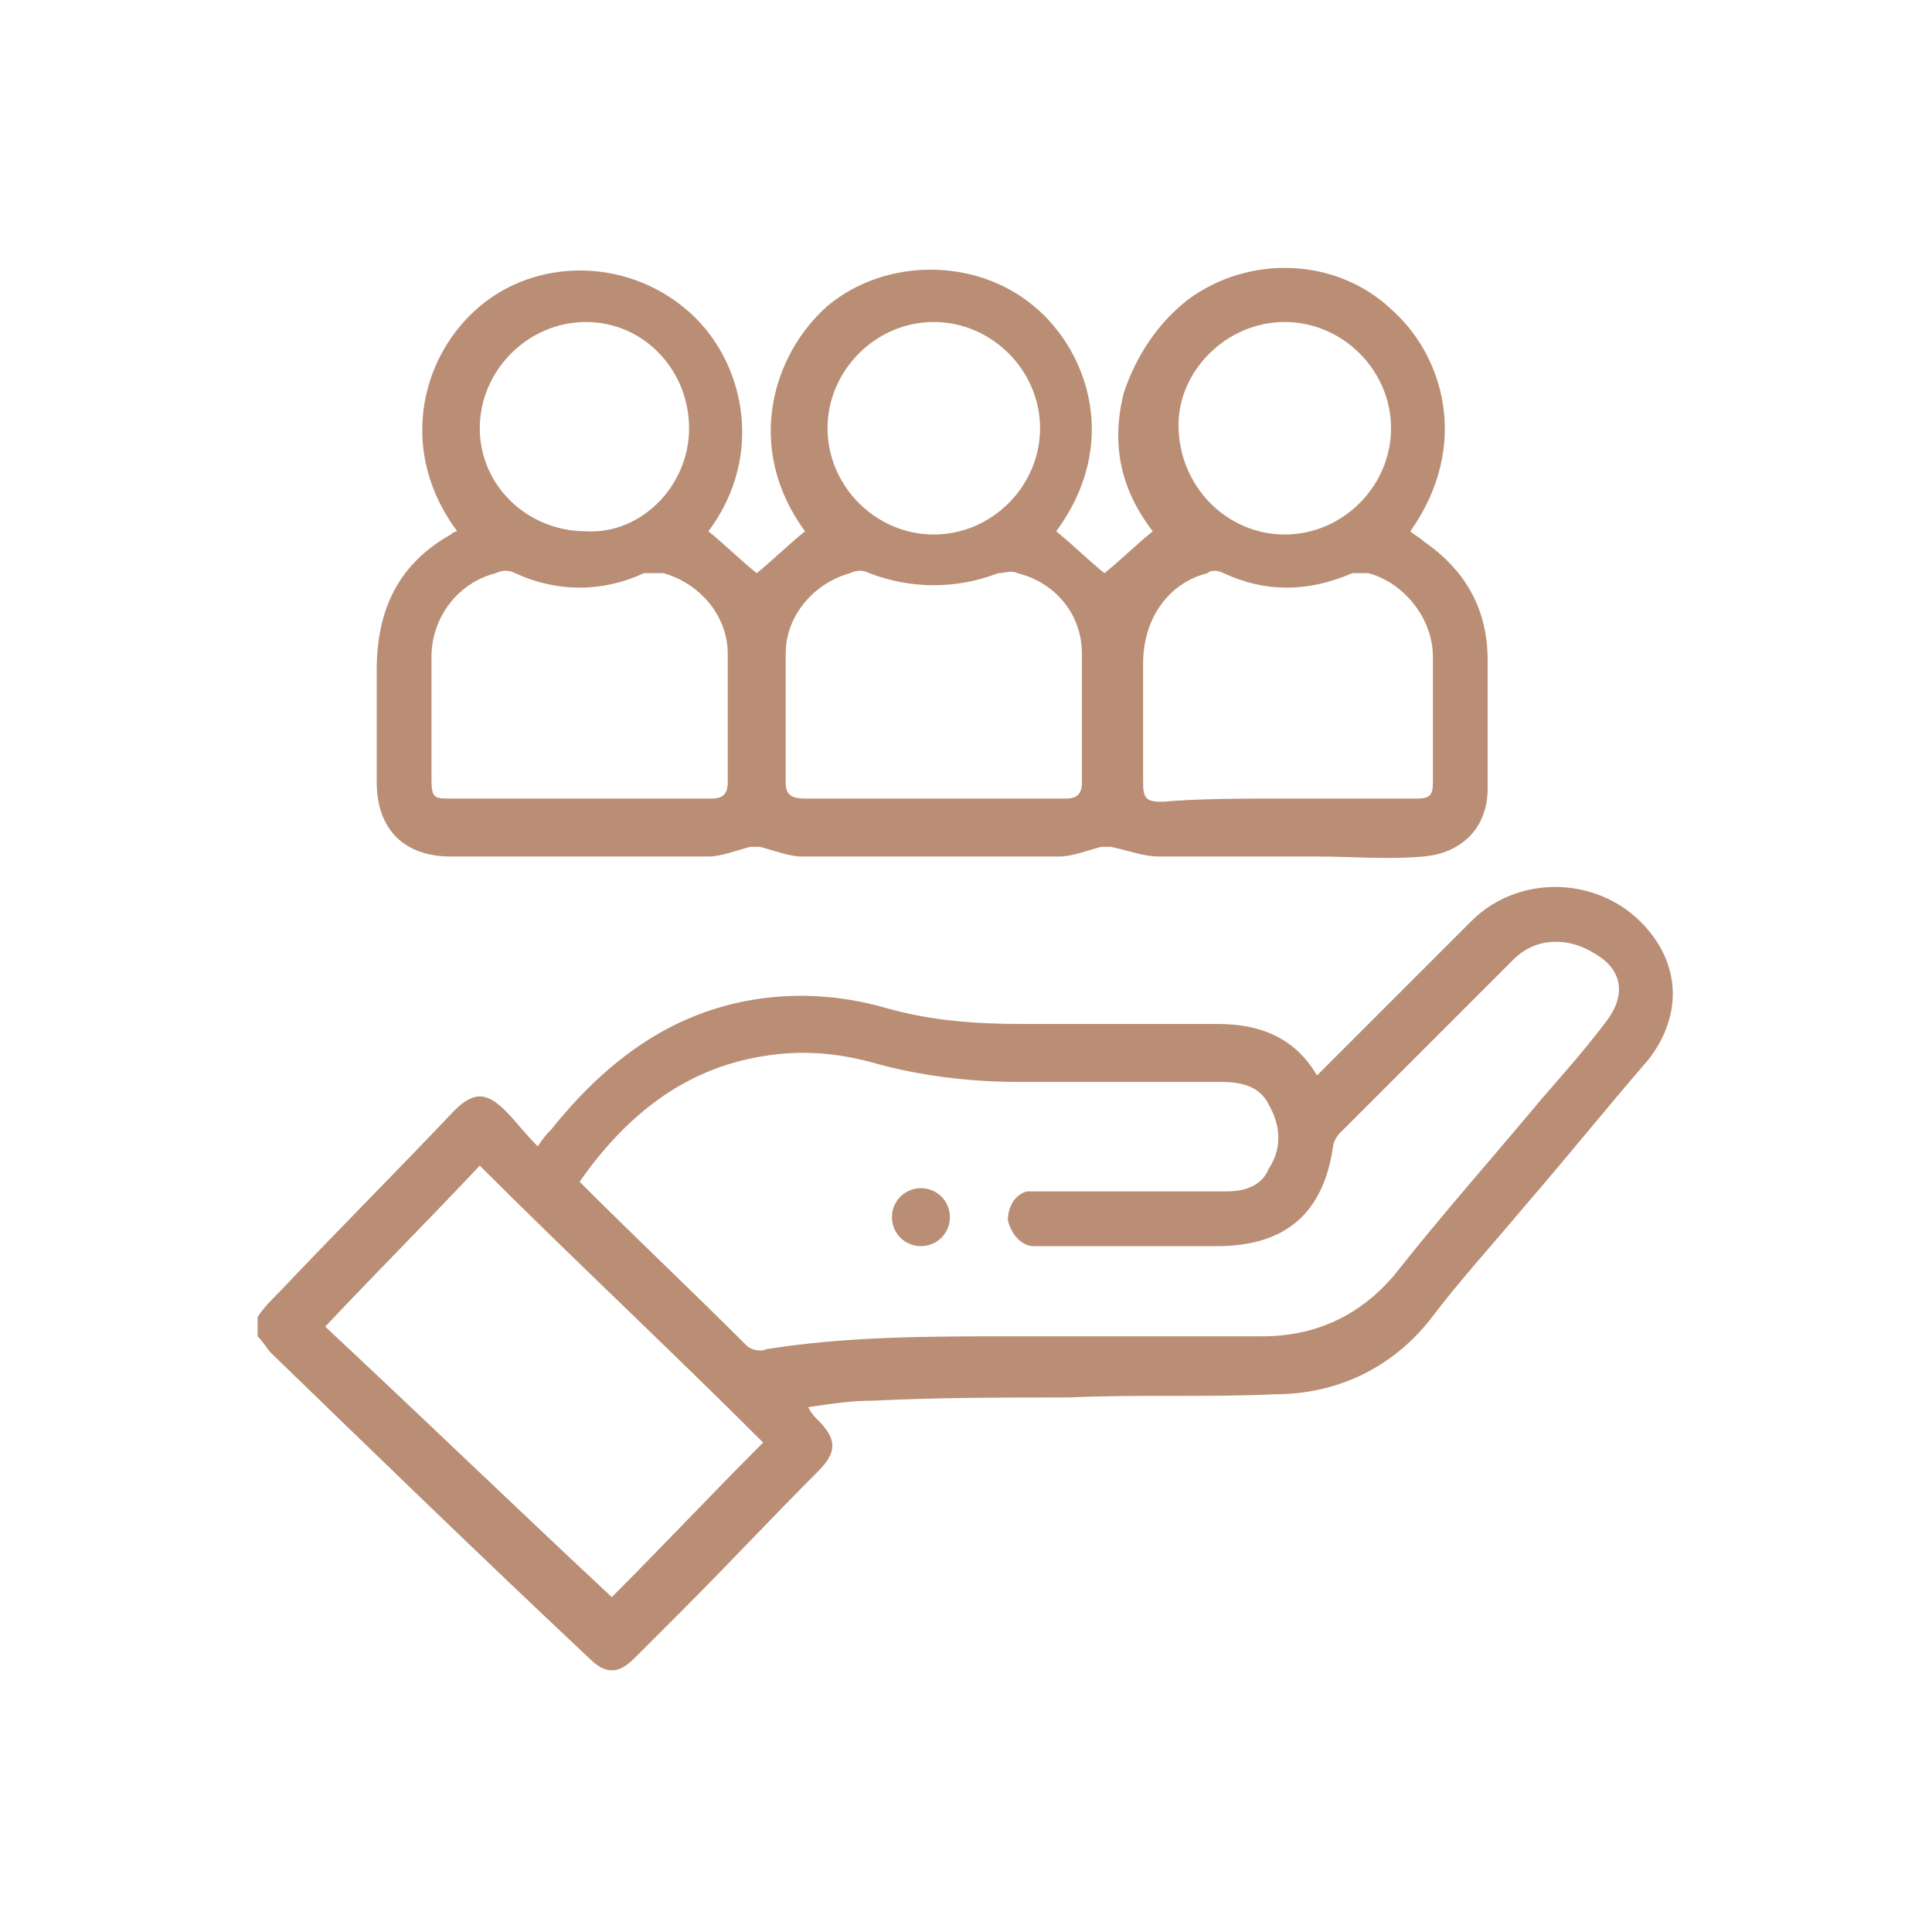
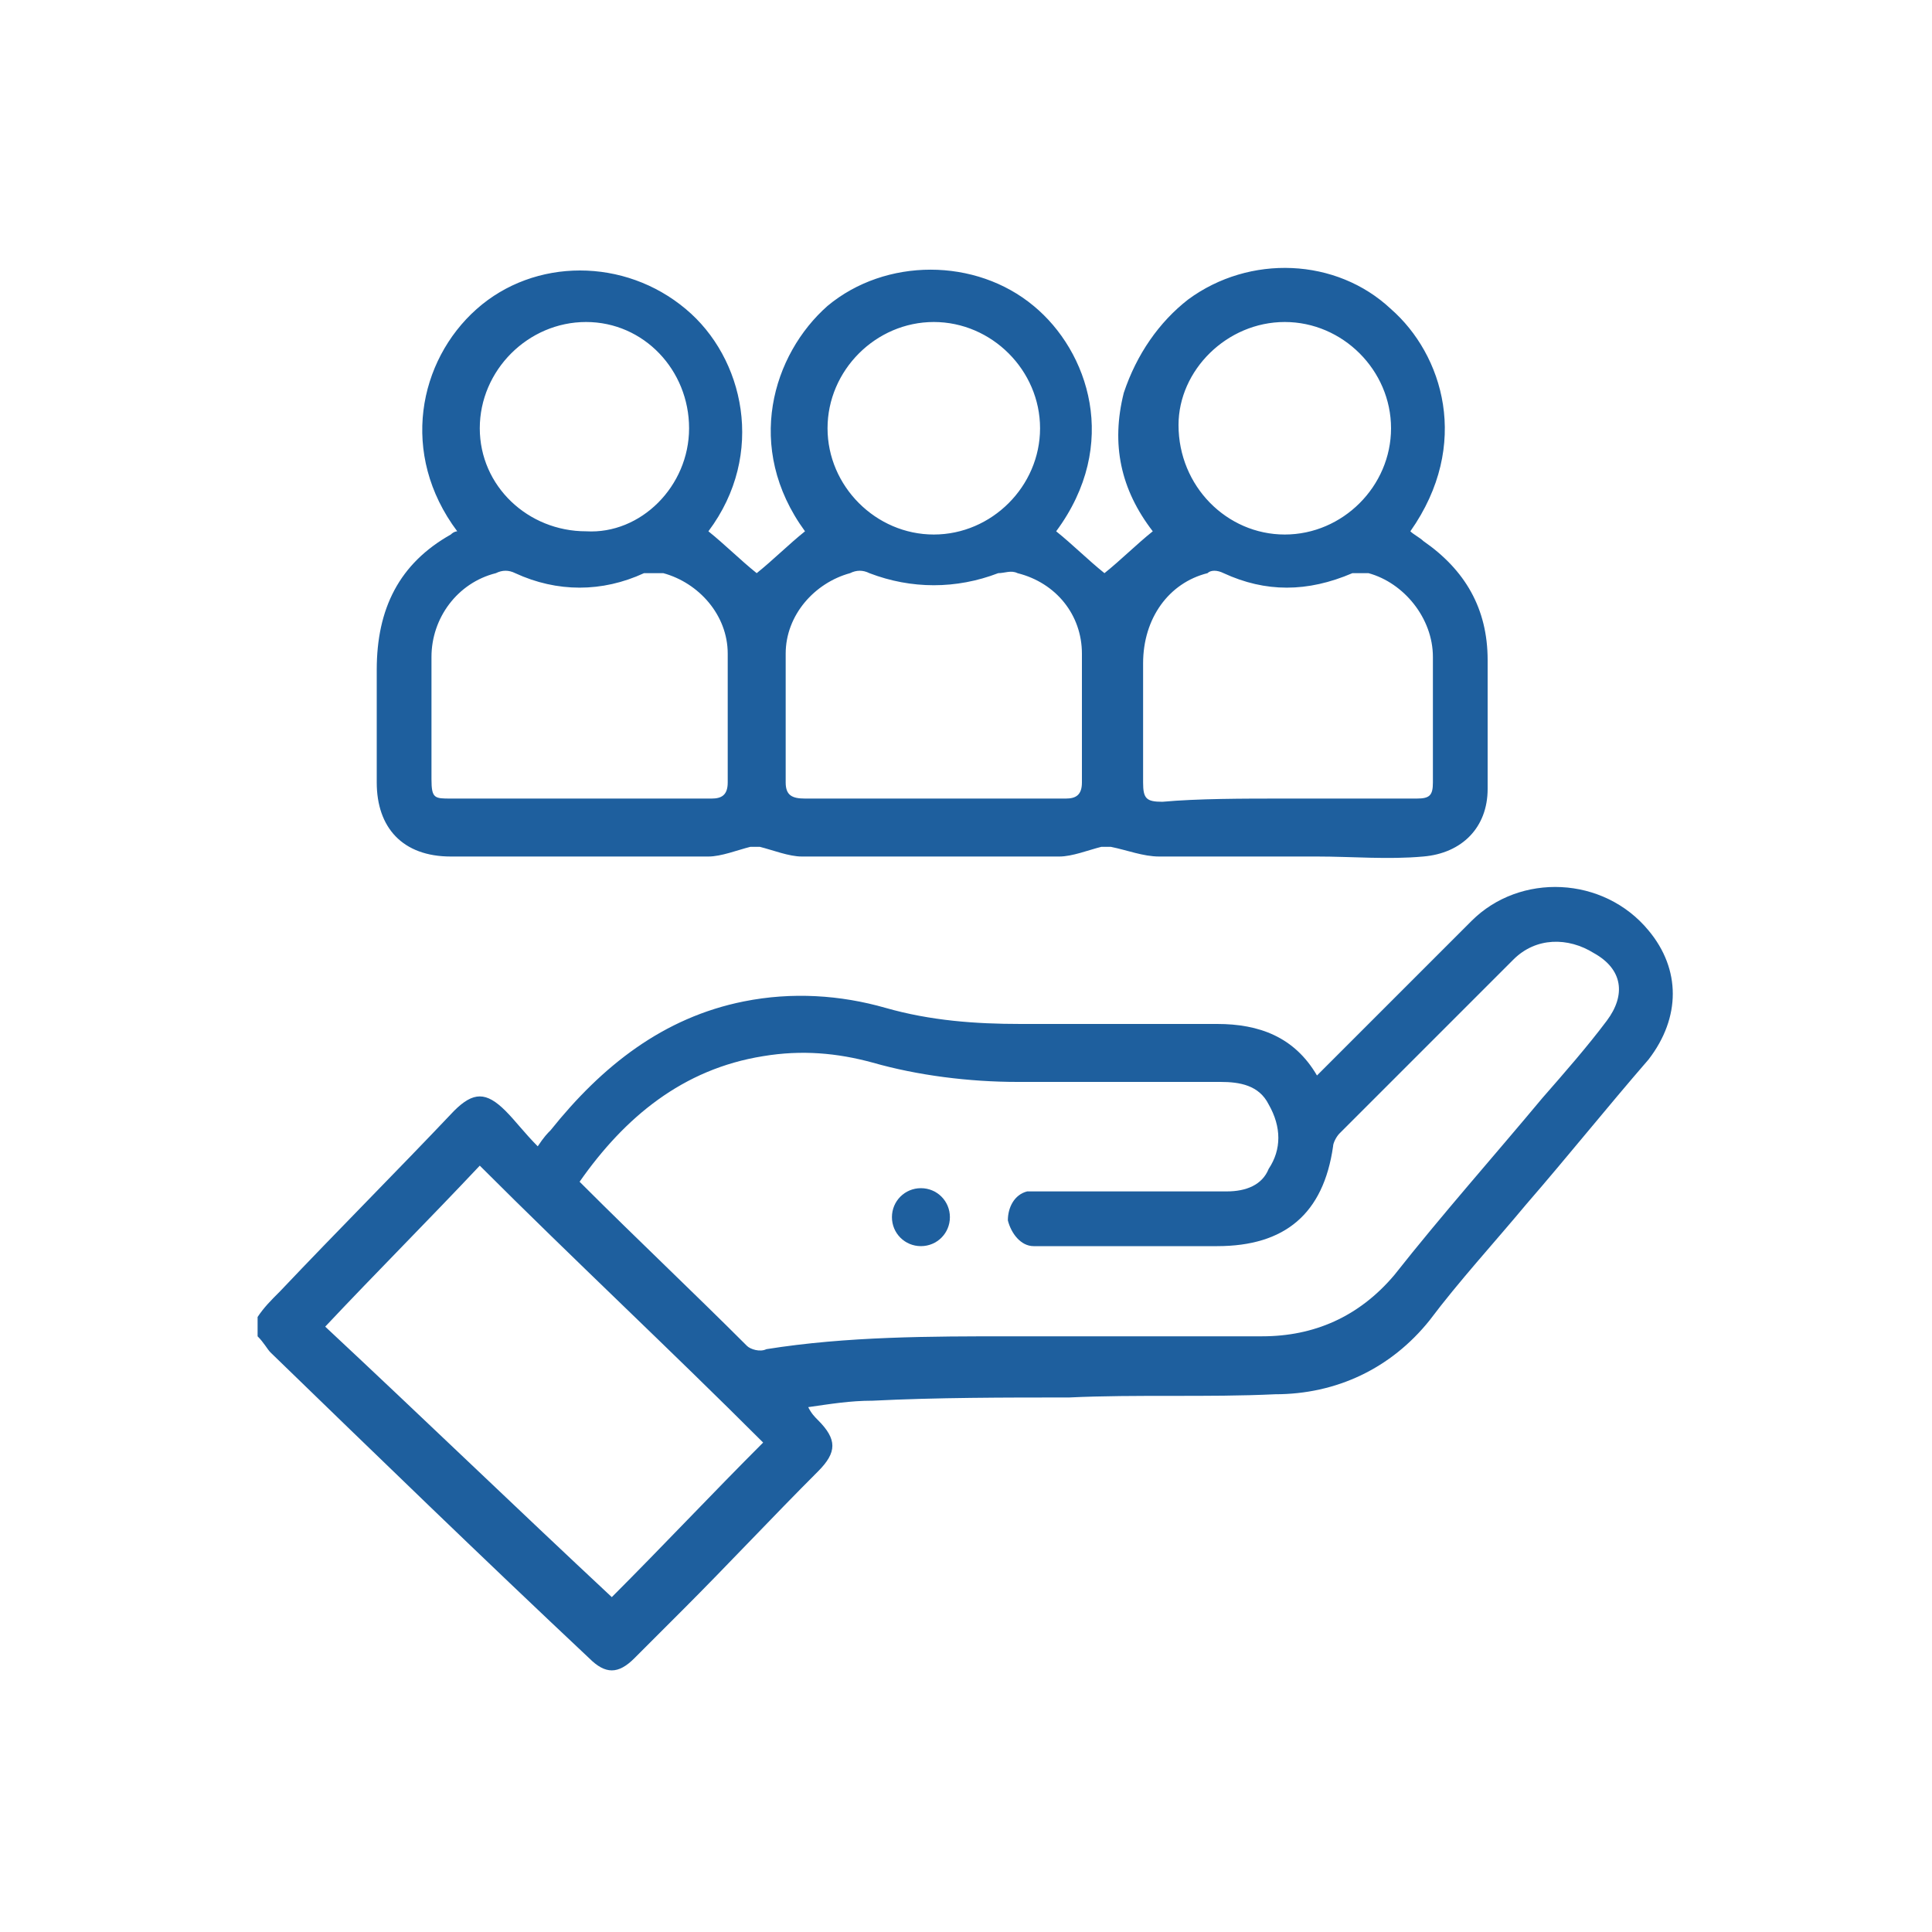
<svg xmlns="http://www.w3.org/2000/svg" version="1.1" id="Layer_1" height="90" width="90" x="0px" y="0px" viewBox="0 0 60 60" style="enable-background:new 0 0 60 60;" xml:space="preserve">
  <style type="text/css">
- 	.st0{fill:#020308;}
- 	.st1{fill:#B98E75;}
+ 	.st0{fill:#1e5f9e;}
+ 	.st1{fill:#1e5f9e;}
</style>
  <g>
    <path class="st1" d="M8,40.9c0.2-0.3,0.4-0.5,0.7-0.8c1.8-1.9,3.6-3.7,5.4-5.6c0.6-0.6,1-0.6,1.6,0c0.3,0.3,0.6,0.7,1,1.1   c0.2-0.3,0.3-0.4,0.4-0.5c1.6-2,3.5-3.5,6-4c1.5-0.3,3-0.2,4.4,0.2c1.4,0.4,2.8,0.5,4.2,0.5c2,0,4.1,0,6.1,0c1.3,0,2.4,0.4,3.1,1.6   c0.1-0.1,0.2-0.2,0.3-0.3c1.5-1.5,3-3,4.5-4.5c1.5-1.5,4.1-1.4,5.5,0.3c1,1.2,1,2.7,0,4c-1.3,1.5-2.5,3-3.8,4.5   c-1,1.2-2.1,2.4-3,3.6c-1.2,1.5-2.9,2.3-4.8,2.3c-2.1,0.1-4.3,0-6.4,0.1c-2,0-4.1,0-6.1,0.1c-0.7,0-1.3,0.1-2,0.2   c0.1,0.2,0.2,0.3,0.3,0.4c0.6,0.6,0.6,1,0,1.6c-1.4,1.4-2.8,2.9-4.2,4.3c-0.5,0.5-1,1-1.5,1.5c-0.5,0.5-0.9,0.5-1.4,0   c-3.3-3.1-6.6-6.3-9.9-9.5c-0.1-0.1-0.2-0.3-0.4-0.5C8,41.2,8,41.1,8,40.9z M18,36.7c0.1,0.1,0.1,0.1,0.1,0.1   c1.7,1.7,3.4,3.3,5.1,5c0.1,0.1,0.4,0.2,0.6,0.1c2.5-0.4,5.1-0.4,7.6-0.4c2.6,0,5.2,0,7.8,0c1.6,0,3-0.6,4.1-1.9   c1.5-1.9,3.1-3.7,4.6-5.5c0.7-0.8,1.4-1.6,2-2.4c0.6-0.8,0.5-1.6-0.4-2.1c-0.8-0.5-1.8-0.5-2.5,0.2c-1.8,1.8-3.6,3.6-5.4,5.4   c-0.1,0.1-0.2,0.3-0.2,0.4c-0.3,2.1-1.5,3.1-3.6,3.1c-1.7,0-3.4,0-5.1,0c-0.2,0-0.4,0-0.6,0c-0.4,0-0.7-0.4-0.8-0.8   c0-0.4,0.2-0.8,0.6-0.9c0.1,0,0.3,0,0.5,0c1.9,0,3.8,0,5.7,0c0.6,0,1.1-0.2,1.3-0.7c0.4-0.6,0.4-1.3,0-2c-0.3-0.6-0.9-0.7-1.5-0.7   c-2.1,0-4.2,0-6.3,0c-1.5,0-3.1-0.2-4.5-0.6c-1.1-0.3-2.2-0.4-3.4-0.2C21.2,33.2,19.4,34.7,18,36.7z M14.9,36.2   c-1.6,1.7-3.2,3.3-4.8,5c3,2.8,5.9,5.6,8.9,8.4c1.6-1.6,3.1-3.2,4.7-4.8C20.8,41.9,17.8,39.1,14.9,36.2z" />
    <path class="st1" d="M14.2,16.5c-1.8-2.4-1.2-5.3,0.6-6.9c1.8-1.6,4.6-1.6,6.5,0c1.8,1.5,2.5,4.5,0.7,6.9c0.5,0.4,1,0.9,1.5,1.3   c0.5-0.4,1-0.9,1.5-1.3c-1.9-2.6-1-5.5,0.7-7c1.8-1.5,4.6-1.5,6.4,0c1.7,1.4,2.7,4.3,0.7,7c0.5,0.4,1,0.9,1.5,1.3   c0.5-0.4,1-0.9,1.5-1.3c-1-1.3-1.3-2.7-0.9-4.3C35.3,11,36,10,36.9,9.3c1.9-1.4,4.6-1.3,6.3,0.3c1.6,1.4,2.5,4.2,0.6,6.9   c0.1,0.1,0.3,0.2,0.4,0.3c1.3,0.9,2,2.1,2,3.7c0,1.3,0,2.7,0,4c0,1.2-0.8,2-2,2.1c-1.1,0.1-2.2,0-3.3,0c-1.6,0-3.3,0-4.9,0   c-0.5,0-1-0.2-1.5-0.3c-0.1,0-0.2,0-0.3,0c-0.4,0.1-0.9,0.3-1.3,0.3c-2.7,0-5.3,0-8,0c-0.4,0-0.9-0.2-1.3-0.3c-0.1,0-0.2,0-0.3,0   c-0.4,0.1-0.9,0.3-1.3,0.3c-2.7,0-5.4,0-8,0c-1.5,0-2.3-0.9-2.3-2.3c0-1.2,0-2.3,0-3.5c0-1.9,0.7-3.3,2.3-4.2   C14.1,16.5,14.2,16.5,14.2,16.5z M39.9,24.8c1.4,0,2.7,0,4.1,0c0.4,0,0.5-0.1,0.5-0.5c0-1.3,0-2.6,0-3.9c0-1.2-0.9-2.3-2-2.6   c-0.2,0-0.4,0-0.5,0c-1.4,0.6-2.7,0.6-4,0c-0.2-0.1-0.4-0.1-0.5,0c-1.2,0.3-2,1.4-2,2.8c0,1.2,0,2.4,0,3.7c0,0.5,0.1,0.6,0.6,0.6   C37.2,24.8,38.6,24.8,39.9,24.8z M18.1,24.8c1.3,0,2.7,0,4,0c0.3,0,0.5-0.1,0.5-0.5c0-1.3,0-2.7,0-4c0-1.2-0.9-2.2-2-2.5   c-0.2,0-0.4,0-0.6,0c-1.3,0.6-2.7,0.6-4,0c-0.2-0.1-0.4-0.1-0.6,0c-1.2,0.3-2,1.4-2,2.6c0,1.3,0,2.5,0,3.8c0,0.6,0.1,0.6,0.6,0.6   C15.5,24.8,16.8,24.8,18.1,24.8z M29,24.8c1.4,0,2.7,0,4.1,0c0.3,0,0.5-0.1,0.5-0.5c0-1.3,0-2.6,0-4c0-1.2-0.8-2.2-2-2.5   c-0.2-0.1-0.4,0-0.6,0c-1.3,0.5-2.7,0.5-4,0c-0.2-0.1-0.4-0.1-0.6,0c-1.1,0.3-2,1.3-2,2.5c0,1.3,0,2.6,0,4c0,0.4,0.2,0.5,0.6,0.5   C26.3,24.8,27.6,24.8,29,24.8z M29,16.6c1.8,0,3.3-1.5,3.3-3.3c0-1.8-1.5-3.3-3.3-3.3c-1.8,0-3.3,1.5-3.3,3.3   C25.7,15.1,27.2,16.6,29,16.6z M21.4,13.3c0-1.8-1.4-3.3-3.2-3.3c-1.8,0-3.3,1.5-3.3,3.3c0,1.8,1.5,3.2,3.3,3.2   C19.9,16.6,21.4,15.1,21.4,13.3z M39.9,16.6c1.8,0,3.3-1.5,3.3-3.3c0-1.8-1.5-3.3-3.3-3.3c-1.8,0-3.3,1.5-3.3,3.2   C36.6,15.1,38.1,16.6,39.9,16.6z" />
    <path class="st1" d="M28.6,38.7c-0.5,0-0.9-0.4-0.9-0.9c0-0.5,0.4-0.9,0.9-0.9c0.5,0,0.9,0.4,0.9,0.9   C29.5,38.3,29.1,38.7,28.6,38.7z" />
  </g>
</svg>
